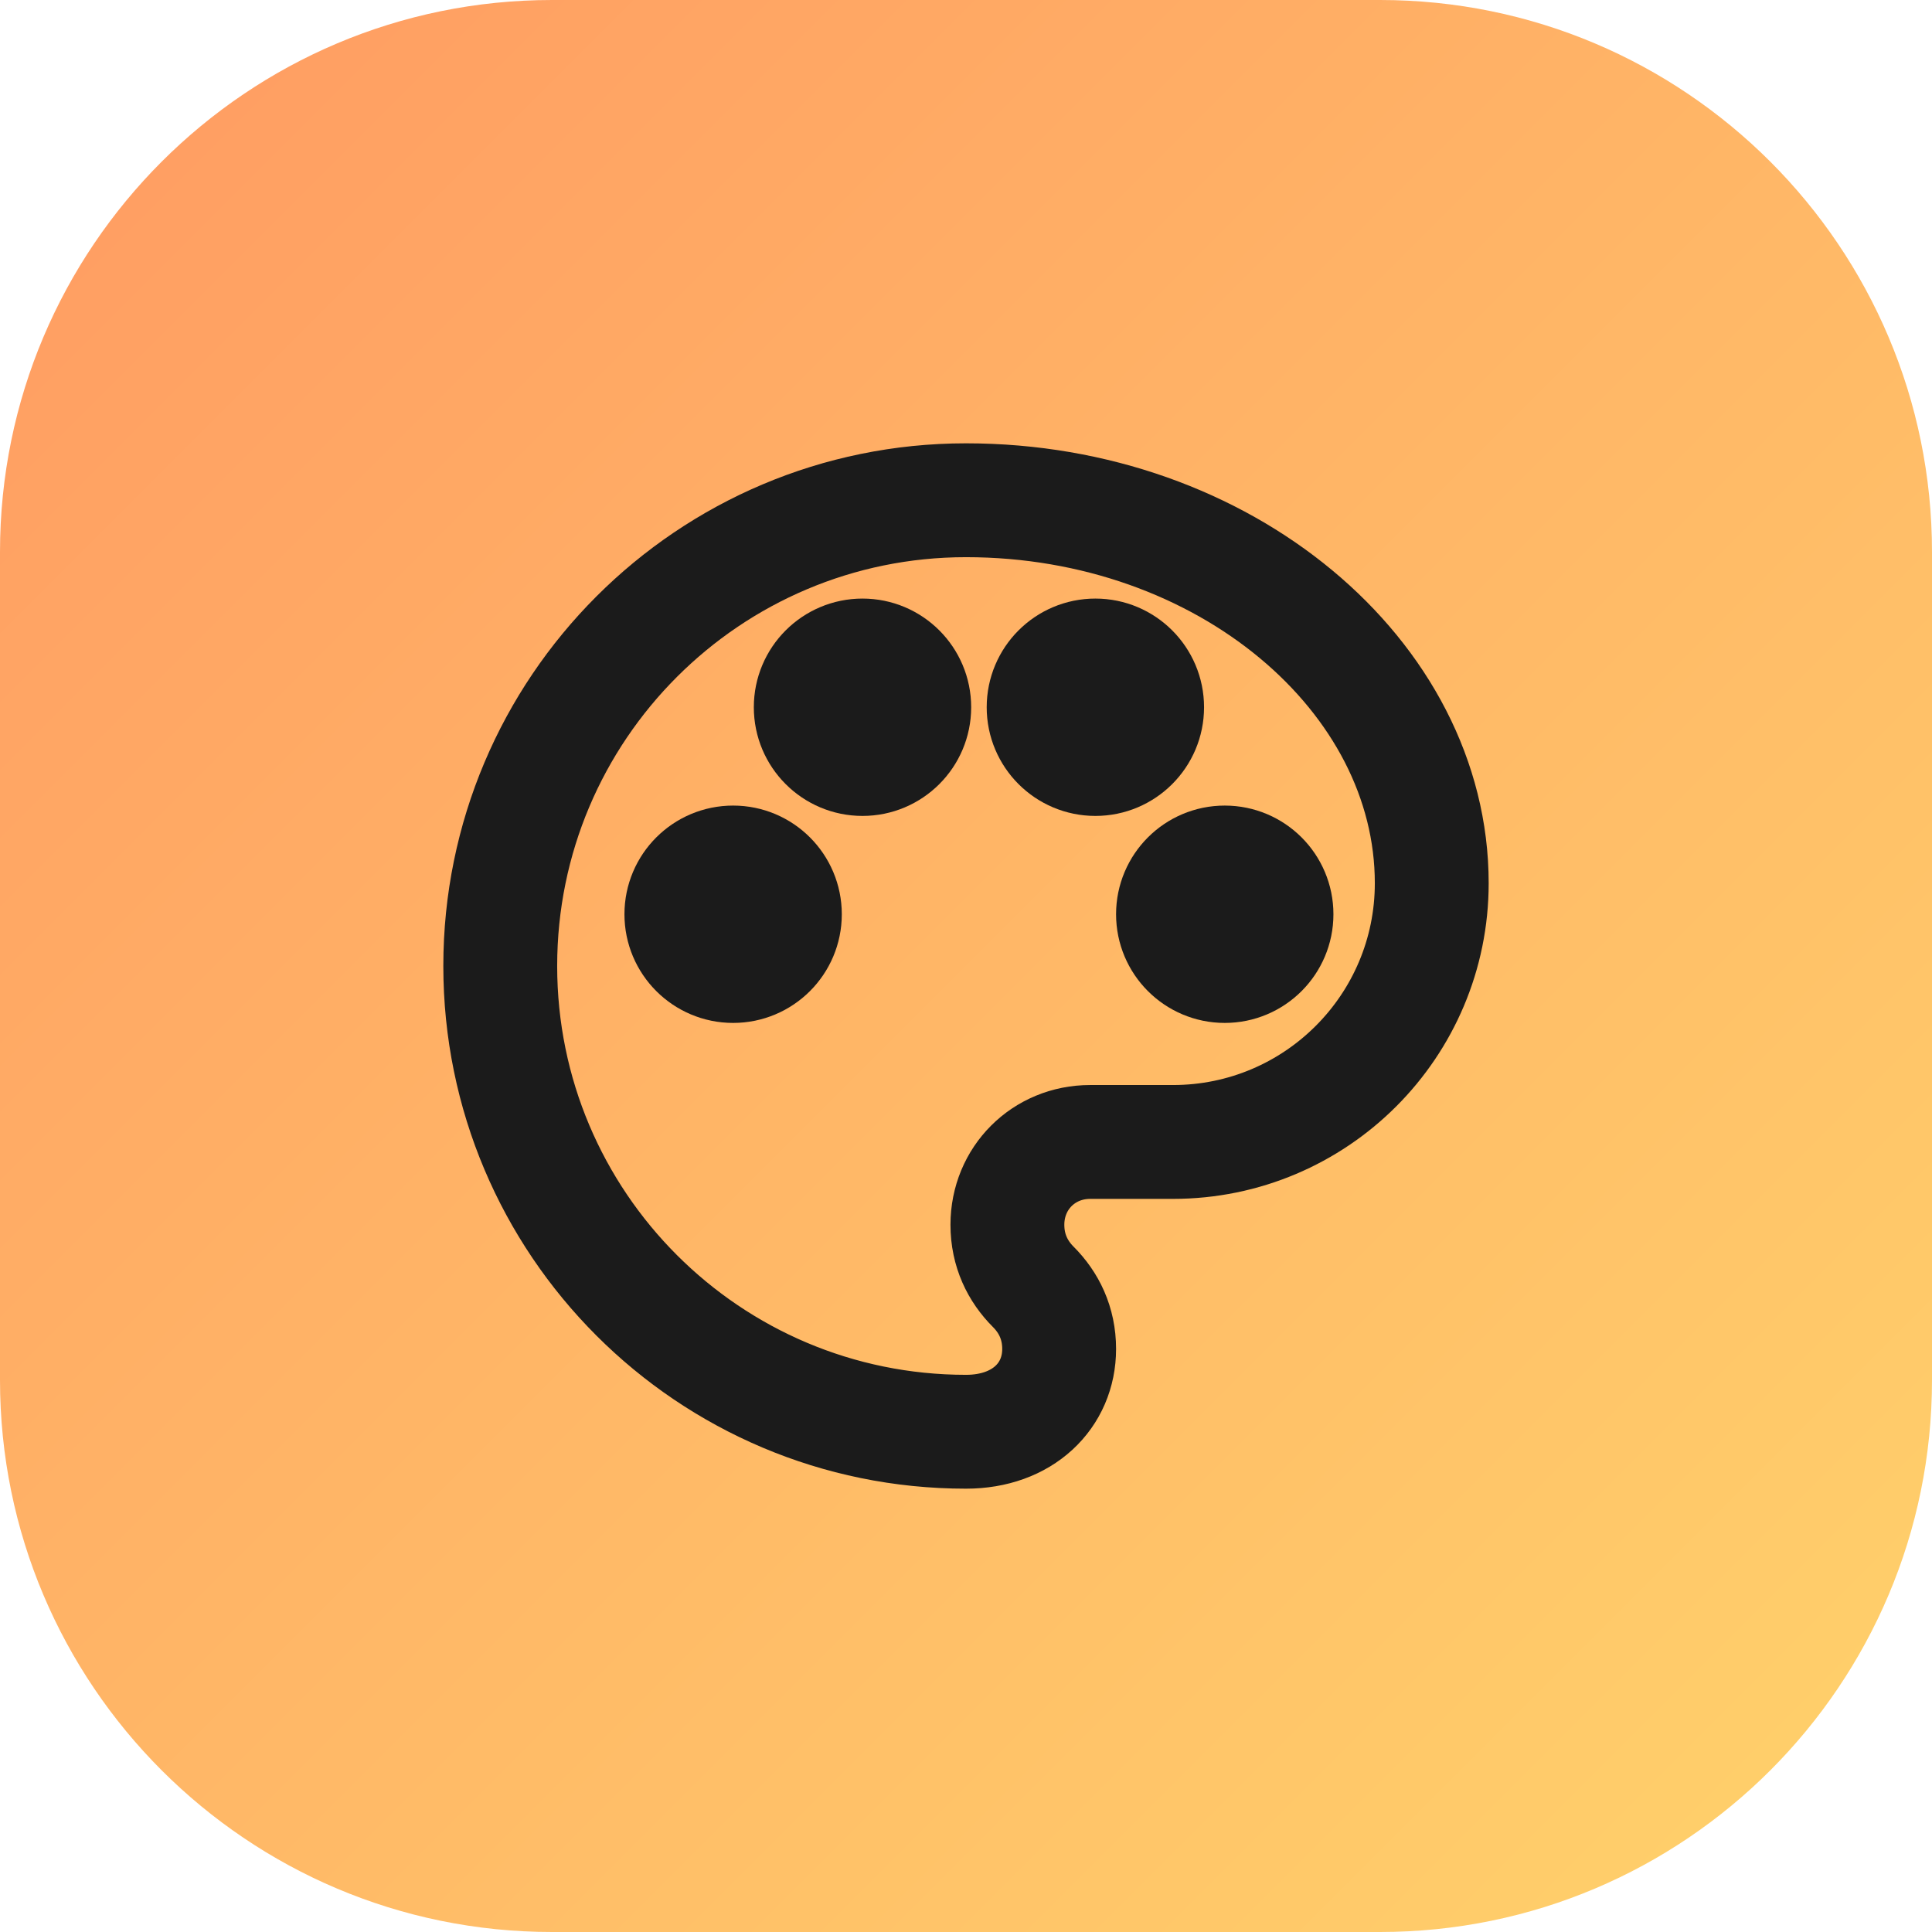
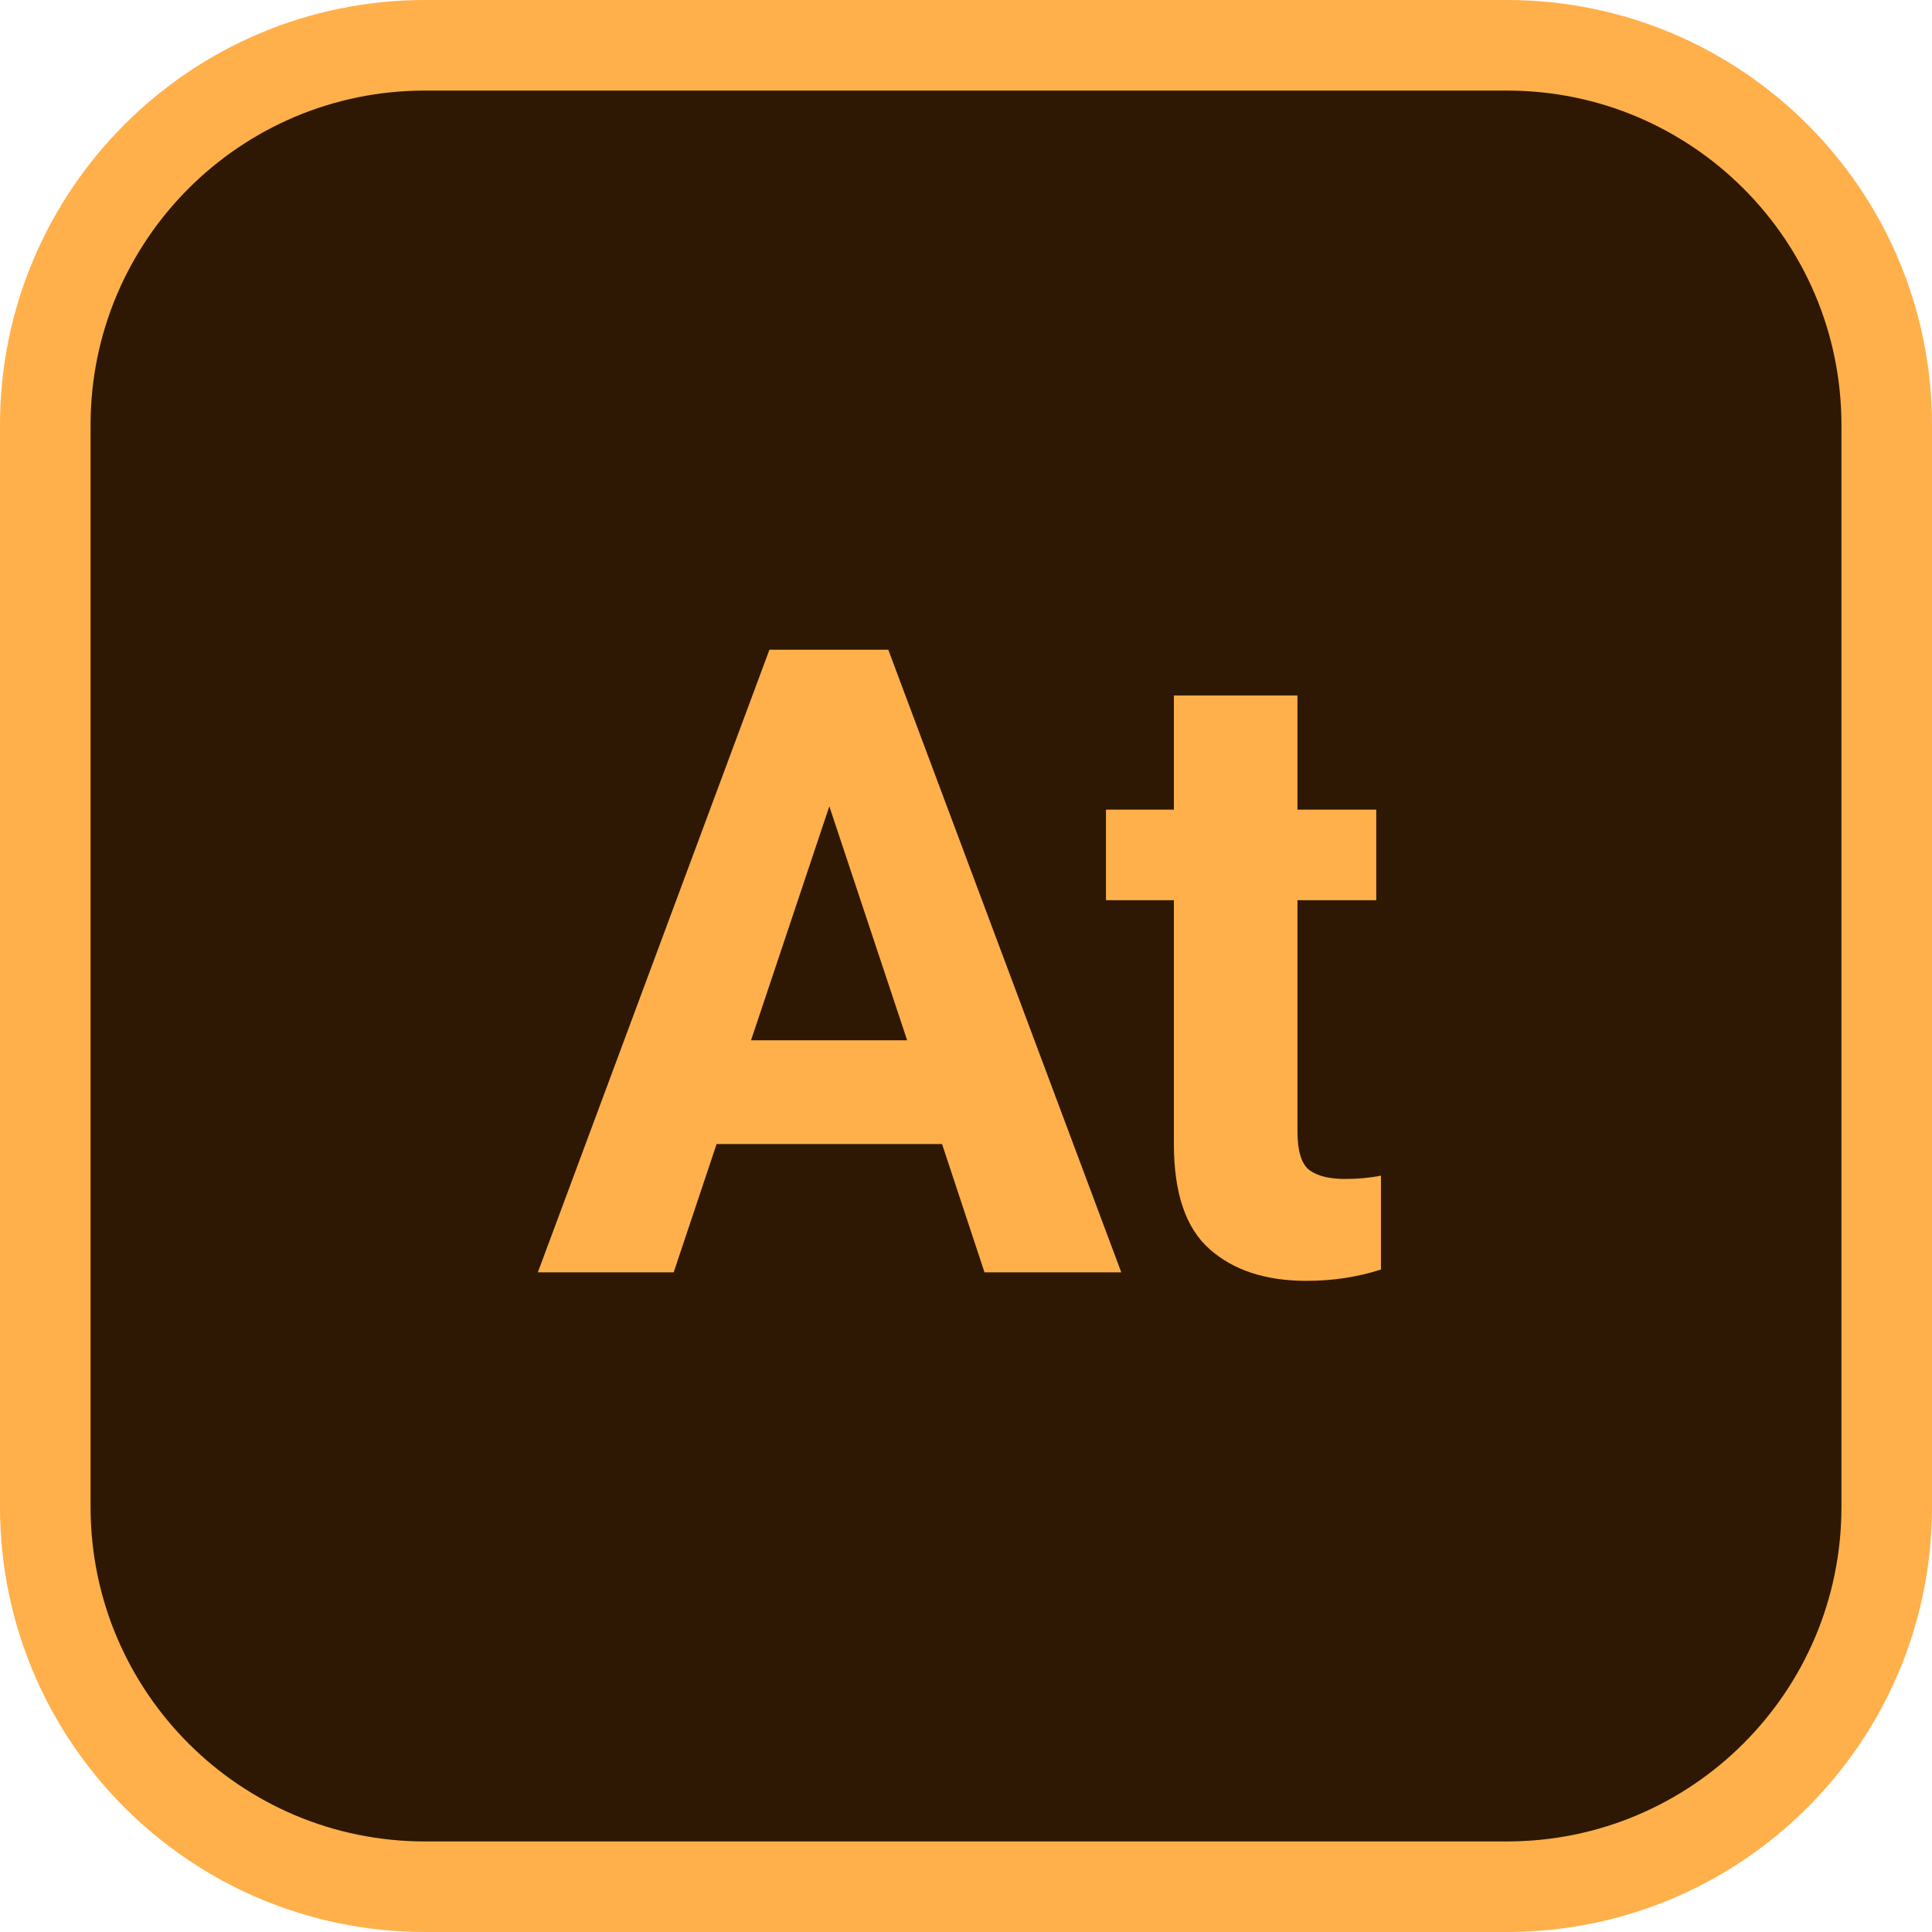
- <svg xmlns="http://www.w3.org/2000/svg" viewBox="0 0 28 28">
-   <defs>
-     <linearGradient id="g" x1="0" y1="0" x2="1" y2="1">
-       <stop offset="0" stop-color="#ff9a62" />
-       <stop offset="1" stop-color="#ffd36b" />
-     </linearGradient>
-   </defs>
-   <rect width="28" height="28" rx="8" fill="url(#g)" />
-   <g transform="translate(5 5) scale(.75)" fill="none" stroke="#1b1b1b" stroke-width="2.2" stroke-linecap="round" stroke-linejoin="round">
-     <path d="M12 3a9 9 0 0 0 0 18c1.1 0 1.8-.7 1.8-1.6 0-.5-.2-.9-.5-1.2-.3-.3-.5-.7-.5-1.2 0-.9.7-1.6 1.6-1.6H16a5 5 0 0 0 5-5c0-4-4-7.4-9-7.4z" />
-     <circle cx="7.5" cy="11" r="1" fill="#1b1b1b" />
-     <circle cx="10" cy="7" r="1" fill="#1b1b1b" />
-     <circle cx="14.5" cy="7" r="1" fill="#1b1b1b" />
-     <circle cx="17" cy="11" r="1" fill="#1b1b1b" />
-   </g>
+ <svg xmlns="http://www.w3.org/2000/svg" width="64" height="64" viewBox="0 0 64 64">
+   <rect x="1.5" y="1.5" width="61" height="61" rx="12.58" fill="#2e1804" stroke="#ffb04a" stroke-width="3" />
+   <text x="32" y="42.15" text-anchor="middle" font-family="'Segoe UI', system-ui, -apple-system, Roboto, 'Helvetica Neue', Arial, sans-serif" font-weight="700" font-size="29.00" letter-spacing="-0.5" fill="#ffb04a">At</text>
</svg>
